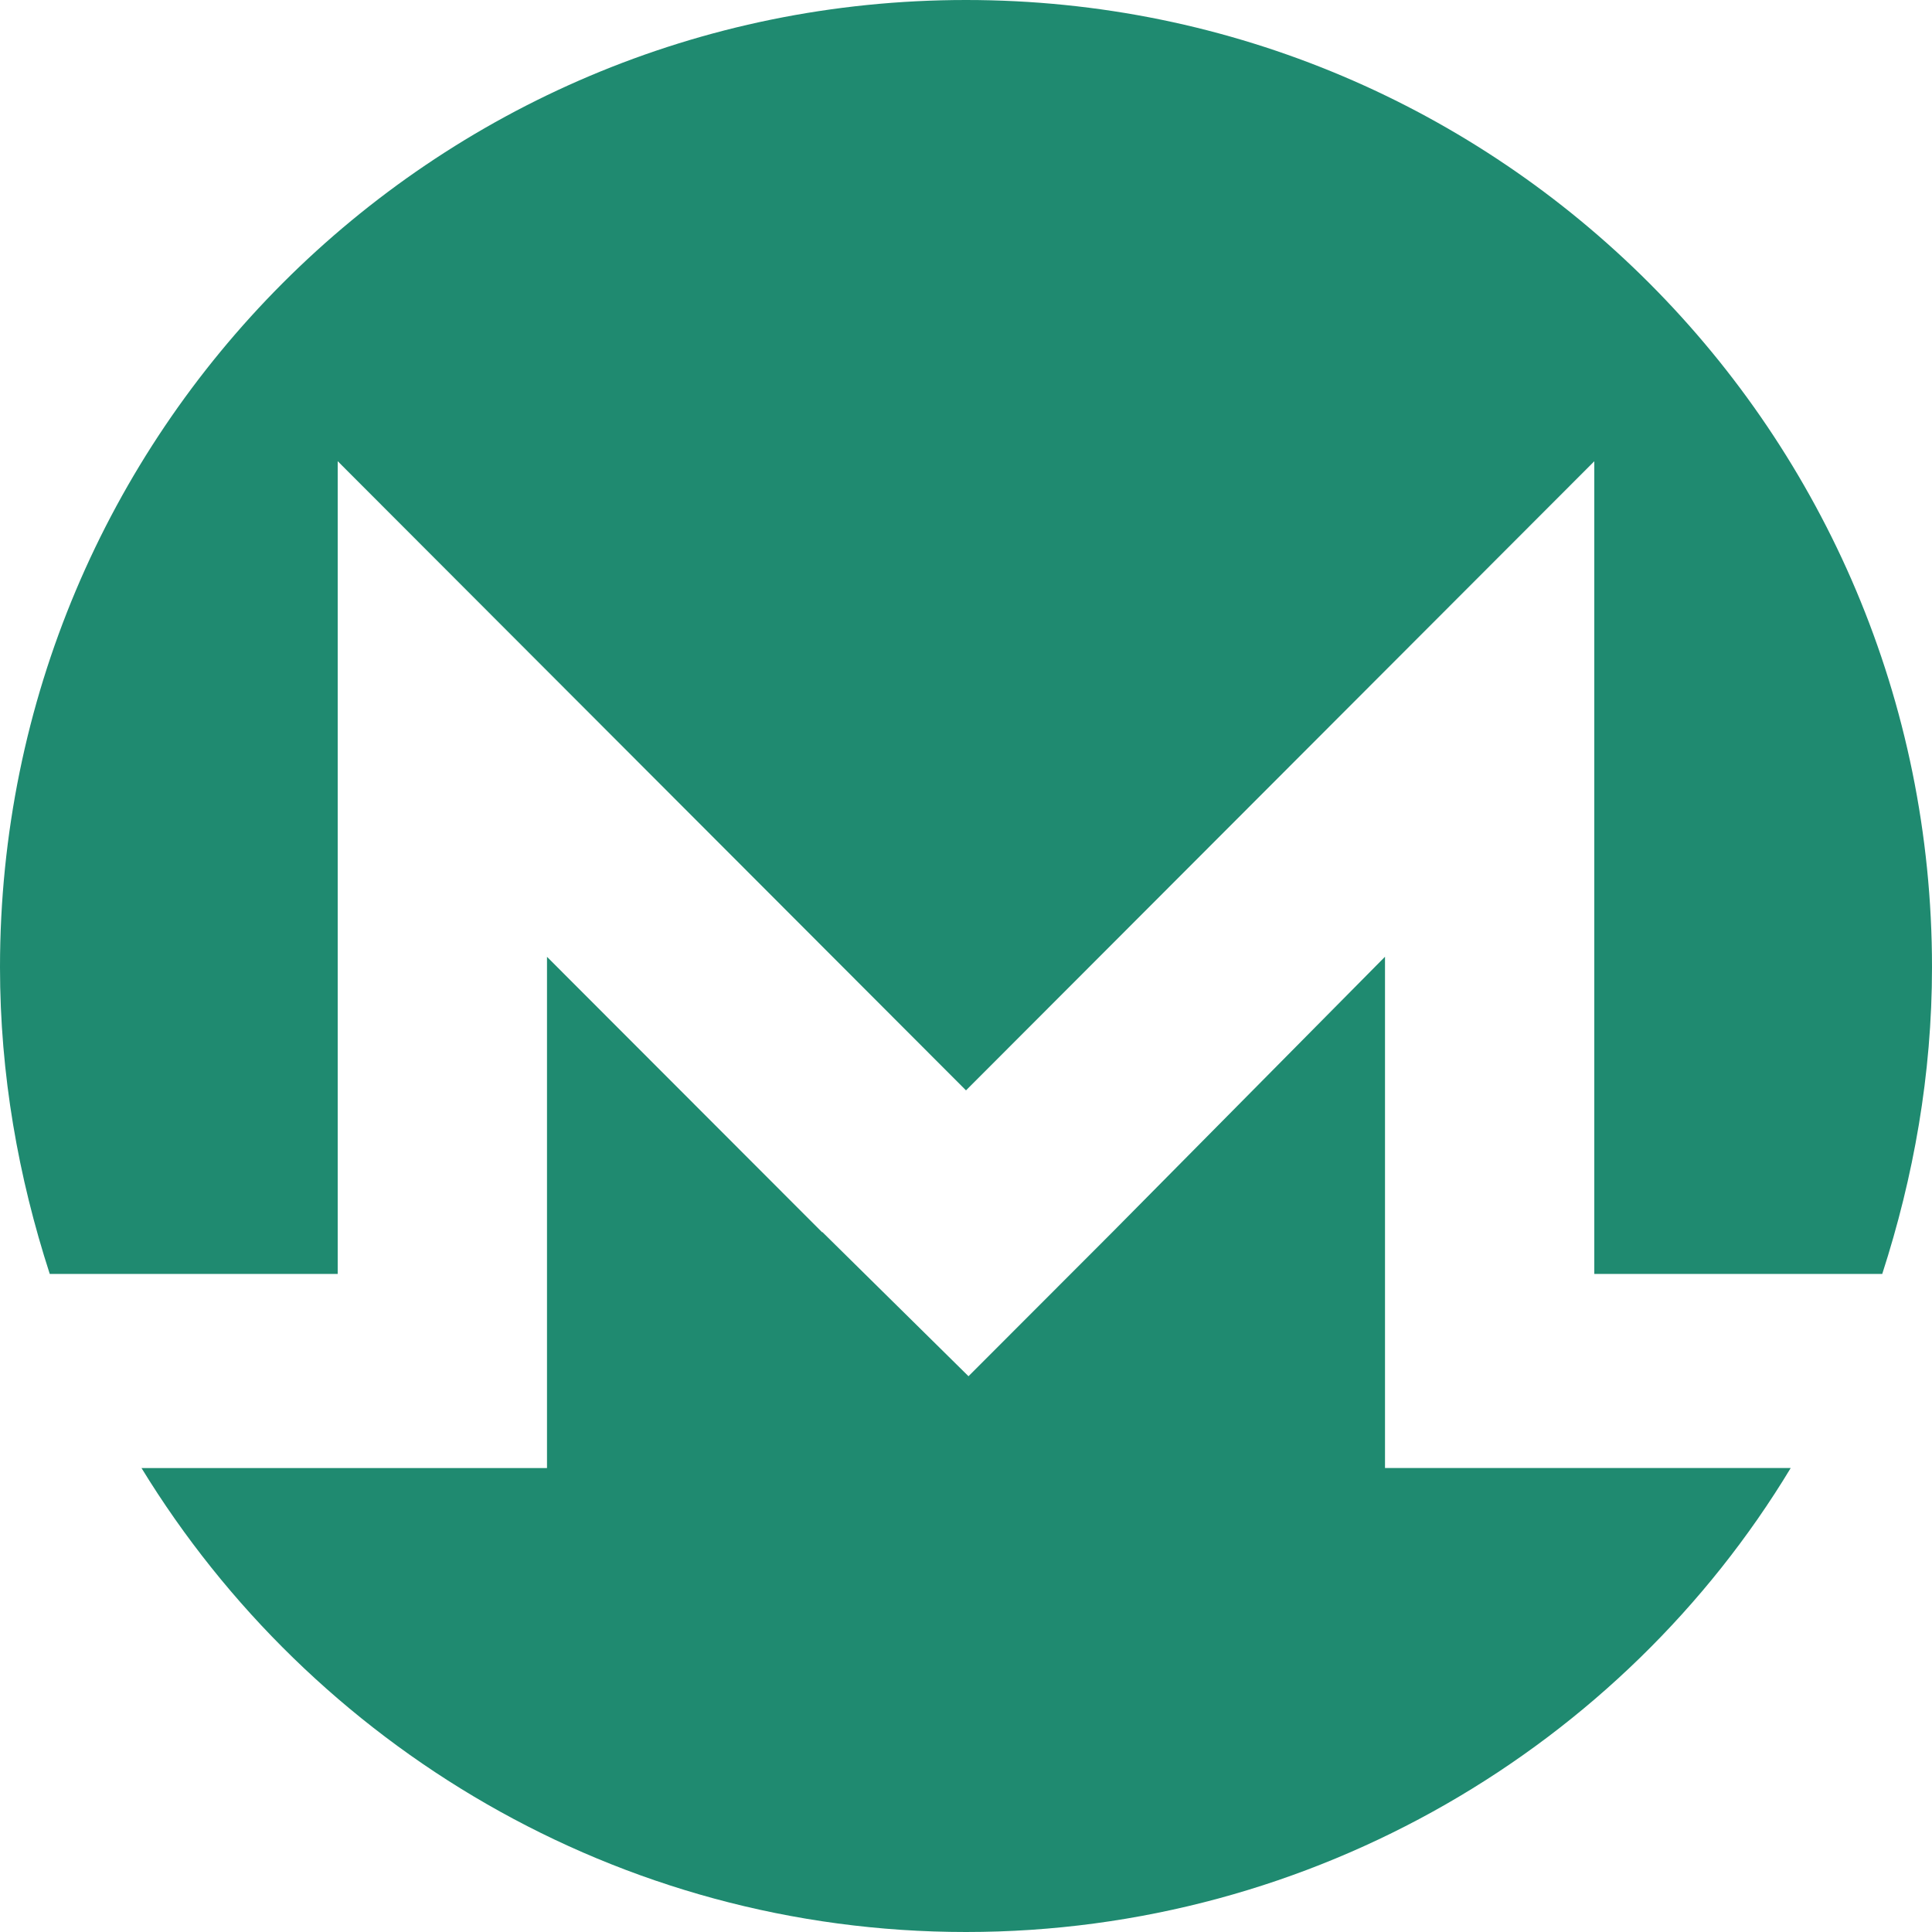
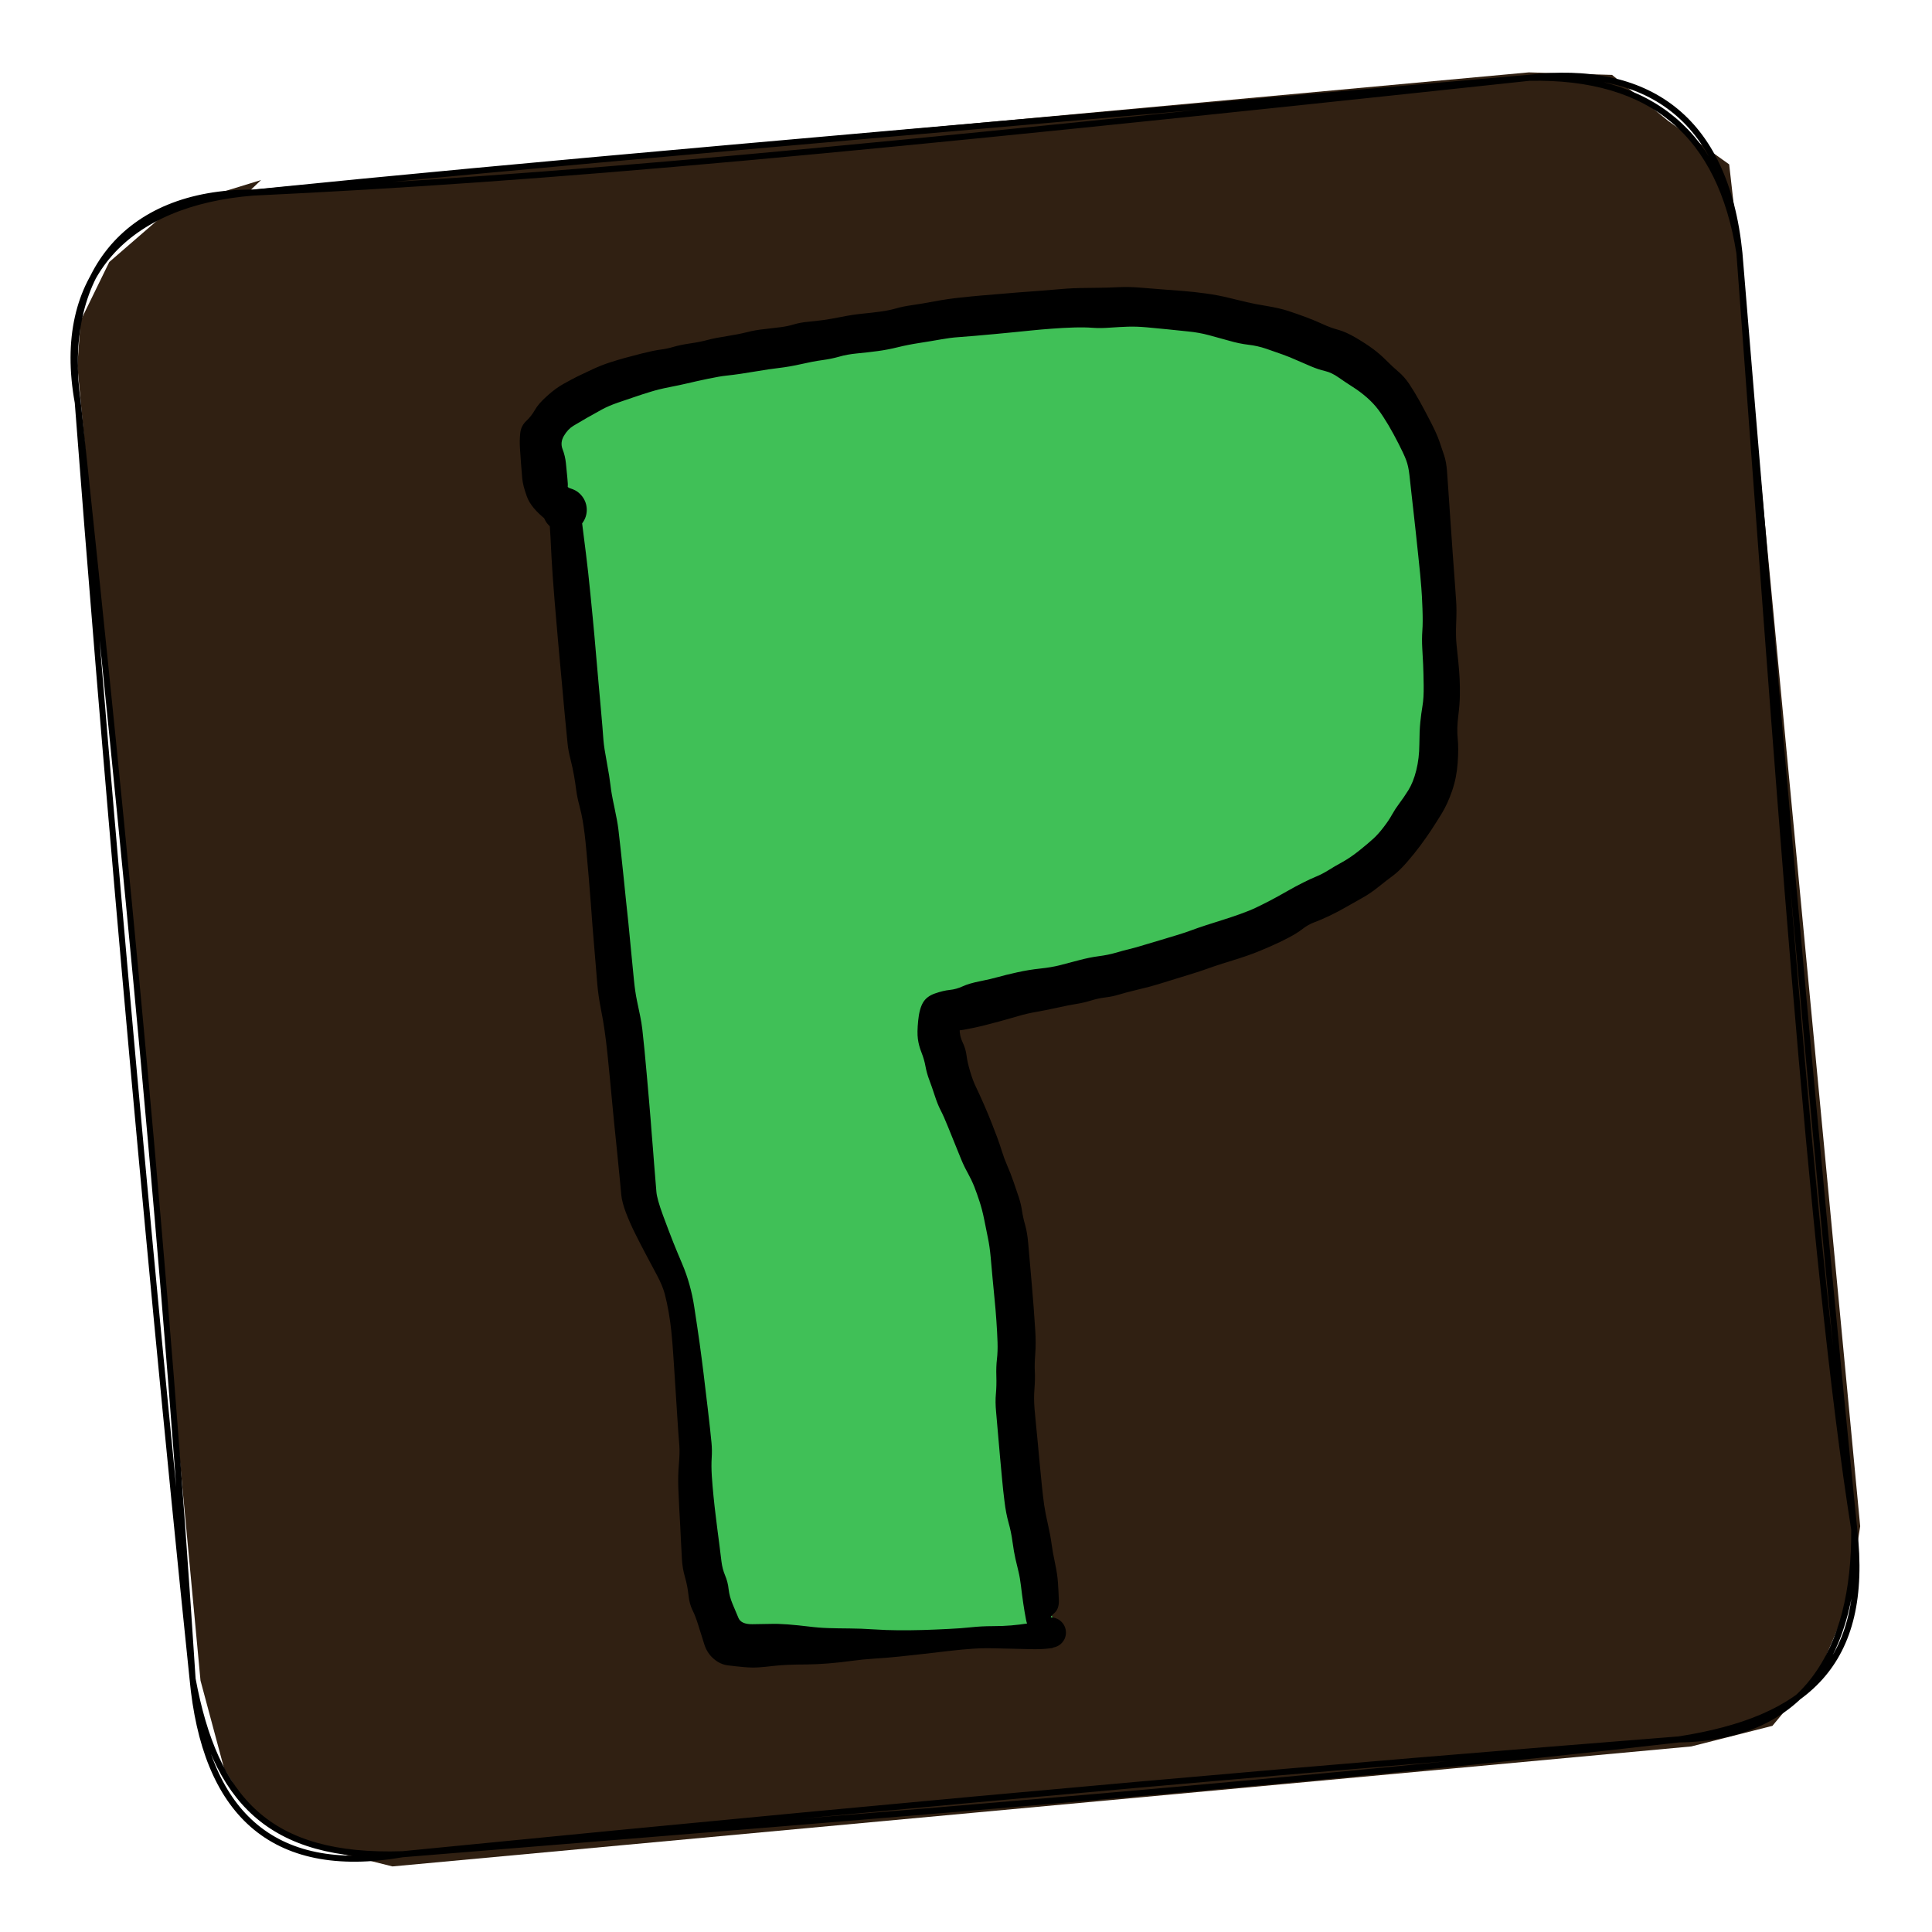
- <svg xmlns="http://www.w3.org/2000/svg" role="img" viewBox="0 0 24 24">
-   <path fill="#1F8A70" d="M12 0C5.365 0 0 5.373 0 12.015c0 1.335.228 2.607.618 3.81h3.577V5.729L12 13.545l7.805-7.815v10.095h3.577c.389-1.203.618-2.475.618-3.81C24 5.375 18.635 0 12 0zm-1.788 15.307l-3.417-3.421v6.351H1.758C3.87 21.689 7.678 24 12 24s8.162-2.311 10.245-5.764h-5.04v-6.351l-3.386 3.421-1.788 1.79-1.814-1.79h-.005z" />
+ <svg xmlns="http://www.w3.org/2000/svg" version="1.1" viewBox="0 0 319.617 319.617" width="319.617" height="319.617">
+   <g stroke-linecap="round" transform="translate(21.80868 21.80868) rotate(354.8599 138 138)">
+     <path d="M31.65 -0.48 L243.98 -0.9 L257.66 0.75 L266.21 9.15 L275.63 17.23 L275.98 32.53 L277.03 243.57 L273.87 256.25 L268.53 266.19 L259.61 275.15 L245.94 277.34 L30.15 277.86 L16.32 273.05 L7.6 266.85 L3.86 259.2 L1.28 244.39 L0.48 25.95 L1.68 18.55 L7.27 9.31 L18.48 1.23 L33.5 -1.95" stroke="none" stroke-width="0" fill="#302012" />
+     <path d="M32 0 M32 0 C81.09 2.09, 129.45 1.96, 244 0 M32 0 C79.32 -0.53, 126.71 -0.27, 244 0 M244 0 C264.31 1.42, 274.68 12.21, 276 32 M244 0 C263.22 -0.49, 275.76 9.06, 276 32 M276 32 C274.74 114.19, 272.94 199.02, 276 244 M276 32 C275.44 102.84, 275.22 172.85, 276 244 M276 244 C276.52 266.38, 265.31 274.62, 244 276 M276 244 C274.39 263.93, 264.85 277.58, 244 276 M244 276 C182.95 277.51, 119.76 276.73, 32 276 M244 276 C187.31 275.4, 130.95 275.13, 32 276 M32 276 C9.84 274.74, 1.93 264.32, 0 244 M32 276 C9.92 277.82, 0.07 265.92, 0 244 M0 244 C1.69 177.51, 1.27 108.43, 0 32 M0 244 C-1.08 164.29, -0.73 84.31, 0 32 M0 32 C-1.08 11.02, 10.73 -1.98, 32 0 M0 32 C-1.9 10.68, 11.2 -0.22, 32 0" stroke="#000000" stroke-width="1" fill="none" />
+   </g>
+   <g transform="translate(99.77517 73.14754) rotate(354.8599 70.83957 87.92566)" stroke="none">
+     <path d="M-0.33 5.09 L-0.39 4.28 L-0.12 5.45 L2.43 7.35 L-0.57 9.38 L1.67 7.46 L-1.07 9.42 L0.35 12.66 L2.81 11.33 L-0.7 14.2 L-0.69 18.04 L1.17 19.7 L0.46 21.08 L2.4 23.38 L2.15 26.34 L1.27 25.44 L0.04 27.73 L1.85 31.67 L1.61 32.94 L2.05 33.26 L2.17 38.83 L1.57 37.15 L0.84 39.46 L1.93 42.12 L0.53 46.69 L3.15 48.9 L0.69 52.94 L0.99 54.62 L3.15 54.64 L3.79 57.79 L1.6 59.2 L2.93 61.32 L2.89 66.01 L1.68 67.89 L1.02 68.85 L0.45 70.79 L1.78 73.51 L1.43 73.89 L2.8 76.14 L0.65 78.03 L1.49 81.48 L3.94 80.85 L3.09 84.08 L2.93 84.99 L0.66 89.85 L3.79 91.66 L3.74 91.71 L4.39 93.86 L3.63 95.75 L2.5 98.59 L1.5 100.05 L1.02 104.62 L1.66 104.49 L4.65 105.93 L4.21 110.73 L3.92 112.25 L1.09 112.41 L3.16 115.34 L4.03 116.98 L4.5 122.72 L5.98 125.64 L6.7 127.51 L6.3 134.02 L8.74 137.22 L9.37 137.51 L7.4 144.32 L10.17 144.88 L6.86 147.9 L8.9 148.92 L10.33 153.22 L8.18 153.38 L6.84 154.34 L10.44 157.41 L7.21 162.3 L9.9 163.15 L7.39 164.93 L7.92 166.91 L7.23 170.44 L7.75 169.21 L6.3 170.84 L6.39 173.94 L6.68 175.51 L9.31 174.78 L8.27 174.83 L9.81 178.62 L8.77 178.38 L9 178.1 L7.7 178.3 L7.82 182.49 L6.4 181.94 L7.69 182.2 L8.7 183.83 L7.77 184.27 L10.16 185.67 L9.11 186.7 L10.25 187.78 L8.61 186.29 L10.25 186.84 L8.83 186.83 L11.15 190.13 L10.28 188.68 L10.57 192.12 L9.28 189.41 L9.12 190.46 L11.84 191.76 L11.32 194 L10.61 191.68 L11.53 194.76 L11.94 193.67 L13.2 194.75 L11.38 196.05 L13.6 194.18 L17.01 195.52 L17.2 193.44 L22.63 195.55 L24.91 194.51 L27.22 195.84 L30.03 196.76 L35.51 197.02 L41.78 195.34 L45.41 197.16 L49.09 195.98 L53.97 196.48 L54.7 196.82 L60.63 198.81 L60.56 195.18 L62.06 198.76 L64.35 197.75 L64.12 197.91 L66.45 196.23 L65.22 197.87 L64.85 196.29 L65.44 194.59 L62.86 196 L62.8 196.65 L64.19 195.42 L62.42 193.18 L64.98 194.98 L63.85 191.12 L63.87 193.12 L63.13 191.19 L61.32 188.04 L64.13 185.5 L63.59 185.16 L62.51 185.76 L62.07 181.66 L61.07 179.64 L64.05 180.72 L60.51 180.01 L59.84 178.51 L62.53 176.34 L60.34 171.98 L63.47 172.47 L60.21 171.07 L61.36 168.85 L60.57 164.32 L62.75 163.08 L60.39 163.43 L62 161.38 L60.43 158.7 L61.29 157.55 L63.98 153.44 L63.3 154.97 L62.02 152.32 L61.14 148.01 L62.17 147.81 L63.72 145.43 L63.04 142.95 L61.16 142.79 L63.17 138.39 L62.69 139.81 L62.19 138.36 L61.38 133.82 L61.57 132.67 L62.08 129.72 L64.57 129.73 L60.76 129.02 L63.57 125.72 L63.31 123.6 L62.17 122.84 L60.64 123.52 L61.07 119.63 L61.56 119.06 L58.79 117.26 L61.98 116.46 L59.66 114.87 L57.65 113.94 L57.83 112.58 L60.12 112.74 L57.26 113.11 L56.75 110.66 L55.7 110.96 L58.72 107.31 L56.74 105.42 L56.3 105.05 L57.78 103.18 L54.41 103.68 L54.72 102.5 L53.55 100.54 L55.18 102.03 L53.55 99.98 L55.39 99.61 L55.94 97.74 L54.6 96.87 L54.09 97.15 L56.65 97.43 L55.24 96.9 L53.13 96.69 L56.37 93.5 L54.1 93.24 L54.97 92.63 L55.47 92.85 L56.34 93.16 L55.64 93.11 L55 92.36 L58.12 94.15 L58.46 94.27 L59.56 94.72 L59.47 93.32 L59.09 92.75 L58.57 92.54 L61.66 91.15 L60.82 93.33 L63.46 93.62 L66.41 90.3 L67.65 92.87 L66.62 89.43 L69.33 92.15 L70.65 91.68 L72.02 90.55 L76 91.23 L77.72 88.52 L78.11 89.61 L81.56 88.09 L80.22 91.36 L81.2 88.09 L82.77 90.2 L85.49 88.94 L87.92 87.25 L86.99 87.84 L90.35 87.2 L88.78 86.99 L91.85 89.53 L91.77 87.16 L92.82 88.71 L94.66 88.32 L97.26 87.82 L97.96 85.61 L99.11 87.08 L99.3 85.39 L101.5 83.94 L104.24 85.18 L105.28 85.03 L106.02 85.7 L107.82 85.54 L108.41 82.84 L110.28 83.67 L113 83.1 L113.66 80.42 L115.18 81.36 L114.75 79.15 L116.16 79.09 L118.17 78.22 L118.94 80.93 L121.05 77.58 L124.38 78.73 L125.51 76.77 L127.1 75.52 L125.71 75.9 L126.86 77.51 L128.12 75.68 L131.34 73.5 L133.1 71.82 L131.21 72.69 L132.14 70.2 L137.06 70.26 L136.55 68.88 L135.92 65.76 L137.44 65.93 L138.68 65.36 L141.72 64 L139.98 61.79 L142.75 60.11 L139.58 58.98 L140.46 54.1 L141.11 52.05 L141.22 49.96 L143.45 47.5 L143.21 44.91 L142.39 41.02 L143.71 38.92 L143.72 37.3 L141.92 35.56 L142.33 31.79 L142.05 29.2 L144.86 25.75 L142.24 26.39 L141.82 23.23 L143.71 20.45 L144.87 18.25 L143.52 17.91 L143.47 15.42 L142.52 15.69 L144.87 11.76 L145.4 10.67 L142.16 10.24 L144.64 9.54 L141.54 6.25 L143.85 4.77 L140.4 5.16 L143.12 4.83 L141.28 4.12 L139.79 0.55 L140.49 0.66 L140.9 -1.21 L140.19 0.52 L137.99 0.74 L140.33 -0.38 L138.43 -0.36 L138.67 -0.75 L137.39 -1.54 L138.81 -3.5 L137.86 -1.99 L137.43 -3.73 L138.64 -5.56 L135.13 -7.2 L133.64 -5.08 L135.55 -6.65 L133.98 -8.8 L134.2 -8.23 L133.91 -7.79 L131.73 -10.92 L131.48 -7.94 L129.9 -10.5 L127.84 -9.31 L125.68 -10.96 L125.36 -12.63 L125.14 -10.92 L125.55 -11.61 L124.19 -12.01 L120.99 -15.37 L119.82 -13.24 L117.51 -15.86 L116.26 -14.48 L115.32 -15.22 L114.13 -15.77 L112.56 -16.22 L109.99 -15.8 L108.38 -18.65 L107.38 -20.24 L107.84 -17.09 L105.07 -19.59 L103.13 -18.14 L101.76 -18.36 L98.22 -18.62 L97.72 -21.27 L96.91 -22.16 L93.86 -21.26 L91.53 -22.6 L92.22 -21.27 L87.38 -22.39 L87.9 -21.06 L85.12 -20.39 L83.27 -19.41 L80.49 -20.09 L79.17 -21.7 L76.35 -23.17 L75.47 -21.52 L74.68 -22.14 L74.55 -21.28 L73.26 -20.32 L70.72 -20.21 L67.1 -19.82 L63.87 -22.34 L65.6 -21.6 L62.02 -19.91 L60.09 -20.8 L58.1 -19.8 L55.62 -20.59 L56.27 -19.25 L53.72 -18.95 L51.16 -18.77 L51.76 -19.47 L49.16 -21.85 L47.62 -20.55 L45.24 -20.8 L45.58 -21.21 L42.09 -18.54 L42.45 -21.47 L40.93 -20.39 L38.83 -20.17 L36.77 -18.92 L34.45 -20.78 L33.74 -17.68 L29.54 -19.14 L29.79 -17.04 L24.86 -16.35 L23.47 -19.38 L24.28 -17.89 L21.04 -15.91 L20.85 -17.87 L18.6 -16.82 L16.68 -17.19 L18.04 -15.55 L16.46 -18.4 L15.06 -15.93 L13.91 -14.82 L13.77 -16.4 L10.54 -15.81 L10.22 -15.62 L11.9 -16.94 L9.53 -13.66 L6.43 -16.59 L6.68 -13.02 L5.2 -15.94 L3.13 -12.58 L3.08 -14.39 L4.06 -13.65 L0.67 -11.97 L3.96 -10.36 L1.85 -9.71 L-1.06 -12.04 L-1.16 -12.03 L-0.88 -8.63 L1.07 -10.2 L-0.47 -11.71 L-2.22 -10.28 L-1.39 -8.83 L-1.99 -9.15 L-0.29 -8.58 L-1.37 -10.5 L-1.18 -9.96 L-3 -8.23 L-2.3 -8.78 L-3.07 -4.25 L-1.44 -6.85 L-1.3 -6.7 L-1.91 -6.22 L-1.56 -2.52 L-1.18 -1.73 L-3.95 -1.45 L-2.93 -1.04 L-0.7 -0.07 L-1 -0.62 L-0.29 -1.75 L-3.44 2.24 L-3.34 -0.68 L-0.5 1.45 L-1.98 2.14 L0.13 2.1 L-2.63 2.88 L-1.57 4.47 L-1.08 2.32 L-1 3.42 L1.28 3.63" stroke="none" stroke-width="0" fill="#40c057" fill-rule="evenodd" />
+     <path fill="#000000" d="M 3.47,4.59 Q 3.47,4.59 3.48,5.80 3.49,7.01 3.56,8.75 3.62,10.50 3.68,12.05 3.74,13.60 3.77,15.35 3.81,17.11 3.82,19.08 3.83,21.05 3.85,22.96 3.86,24.87 3.86,25.96 3.85,27.05 3.85,29.14 3.85,31.23 3.84,33.33 3.84,35.43 3.84,37.54 3.84,39.64 3.83,40.81 3.81,41.97 3.80,43.16 3.79,44.34 4.03,46.83 4.26,49.31 4.29,50.63 4.31,51.95 4.61,54.34 4.90,56.73 4.94,58.00 4.98,59.27 5.02,61.47 5.07,63.67 5.09,65.79 5.11,67.92 5.14,69.85 5.17,71.79 5.20,73.62 5.23,75.44 5.22,76.52 5.22,77.60 5.24,79.44 5.26,81.28 5.27,83.16 5.29,85.05 5.46,86.53 5.64,88.02 5.76,89.11 5.89,90.20 5.92,91.37 5.95,92.54 5.97,94.67 5.98,96.80 5.98,98.90 5.97,101.01 5.97,103.12 5.96,105.23 5.95,106.39 5.94,107.56 5.92,108.74 5.91,109.93 5.90,111.13 5.88,112.33 5.87,113.53 5.86,114.73 5.85,115.93 5.84,117.13 5.83,118.32 5.82,119.50 6.57,122.30 7.33,125.09 7.86,126.89 8.40,128.68 8.99,130.50 9.58,132.32 9.91,134.15 10.25,135.97 10.36,137.82 10.47,139.66 10.56,141.13 10.65,142.59 10.71,143.91 10.77,145.23 10.82,146.48 10.87,147.74 10.91,148.96 10.95,150.19 10.98,151.40 11.01,152.61 11.08,154.78 11.14,156.95 11.16,158.12 11.18,159.29 11.19,160.49 11.20,161.68 11.00,162.96 10.80,164.25 10.75,165.92 10.71,167.59 10.73,169.36 10.75,171.14 10.80,172.52 10.84,173.90 10.88,174.96 10.93,176.02 10.98,177.47 11.04,178.92 11.07,180.17 11.11,181.42 11.46,182.53 11.82,183.63 11.84,184.86 11.87,186.09 12.28,187.38 12.69,188.68 13.04,189.76 13.39,190.83 15.21,190.98 17.03,191.13 18.20,191.20 19.37,191.26 21.06,191.54 22.75,191.83 24.44,192.19 26.13,192.56 27.70,192.75 29.27,192.94 31.15,193.12 33.03,193.30 35.13,193.63 37.24,193.96 39.24,194.15 41.25,194.34 43.31,194.47 45.37,194.59 47.46,194.67 49.54,194.76 51.24,194.73 52.93,194.70 54.75,194.86 56.57,195.02 57.87,195.02 59.17,195.03 60.72,194.93 62.27,194.83 63.29,194.54 64.30,194.25 64.60,194.29 64.90,194.33 65.19,194.44 65.47,194.55 65.72,194.72 65.97,194.90 66.17,195.13 66.37,195.36 66.51,195.63 66.65,195.90 66.72,196.19 66.79,196.49 66.79,196.79 66.79,197.10 66.72,197.39 66.64,197.69 66.50,197.96 66.35,198.23 66.15,198.45 65.95,198.68 65.70,198.85 65.44,199.02 65.16,199.13 64.87,199.24 64.57,199.27 64.27,199.31 63.17,198.45 62.08,197.59 61.30,196.56 60.51,195.52 60.39,194.27 60.26,193.03 60.18,191.58 60.10,190.13 60.06,188.71 60.02,187.28 59.86,186.23 59.69,185.18 59.55,184.10 59.40,183.01 59.32,181.31 59.25,179.62 58.95,178.04 58.66,176.47 58.60,174.55 58.53,172.64 58.53,170.81 58.52,168.99 58.52,167.18 58.51,165.37 58.53,163.39 58.55,161.41 58.54,159.67 58.53,157.93 58.78,156.61 59.02,155.29 59.11,153.74 59.20,152.18 59.46,150.94 59.72,149.70 59.81,148.15 59.90,146.59 59.94,144.59 59.98,142.59 59.96,141.00 59.95,139.40 59.94,137.64 59.94,135.87 59.94,134.07 59.94,132.27 59.77,130.82 59.61,129.36 59.43,127.72 59.25,126.09 58.94,124.74 58.63,123.38 58.29,122.20 57.94,121.03 57.42,119.84 56.89,118.66 56.52,117.45 56.15,116.25 55.79,115.05 55.43,113.85 54.86,111.99 54.30,110.13 53.88,109.11 53.46,108.09 53.11,106.55 52.76,105.02 52.45,103.92 52.14,102.82 52.03,101.66 51.93,100.50 51.58,99.31 51.23,98.13 51.18,97.02 51.13,95.92 51.50,93.99 51.87,92.05 52.57,91.08 53.26,90.11 54.68,89.76 56.09,89.41 57.16,89.40 58.23,89.39 59.34,89.00 60.45,88.61 62.24,88.42 64.04,88.23 65.31,87.99 66.59,87.75 68.53,87.50 70.46,87.25 72.36,87.22 74.26,87.19 75.67,86.96 77.08,86.72 78.88,86.42 80.68,86.11 82.21,86.05 83.73,85.99 84.98,85.75 86.23,85.50 87.38,85.33 88.52,85.16 89.85,84.87 91.19,84.58 92.61,84.31 94.02,84.03 95.42,83.73 96.82,83.44 97.87,83.15 98.93,82.86 100.32,82.54 101.72,82.22 103.12,81.92 104.51,81.62 106.14,81.20 107.76,80.78 108.83,80.38 109.89,79.99 111.23,79.44 112.57,78.89 114.17,78.15 115.77,77.42 117.01,76.94 118.24,76.45 119.25,76.14 120.27,75.82 121.32,75.29 122.37,74.75 123.77,74.14 125.17,73.52 126.78,72.45 128.40,71.37 129.25,70.71 130.11,70.05 131.05,69.02 132.00,68.00 132.62,67.08 133.24,66.17 133.99,65.34 134.75,64.51 135.68,63.29 136.61,62.06 137.28,60.13 137.95,58.20 138.17,55.93 138.39,53.65 138.66,52.26 138.93,50.86 139.26,49.60 139.60,48.34 139.76,46.24 139.92,44.14 139.98,42.80 140.03,41.47 140.08,40.03 140.13,38.59 140.35,37.22 140.58,35.85 140.70,33.52 140.82,31.20 140.82,30.12 140.82,29.04 140.83,27.89 140.83,26.74 140.79,24.79 140.76,22.83 140.73,21.00 140.69,19.17 140.66,17.53 140.62,15.90 140.59,14.37 140.55,12.84 140.53,11.35 140.50,9.87 140.20,8.82 139.90,7.77 139.22,6.09 138.55,4.41 137.82,2.86 137.08,1.31 136.38,0.16 135.67,-0.98 134.68,-2.02 133.68,-3.07 132.50,-3.98 131.32,-4.89 130.28,-5.77 129.23,-6.66 128.17,-7.01 127.11,-7.36 125.94,-7.98 124.76,-8.60 123.69,-9.20 122.62,-9.81 121.37,-10.39 120.12,-10.96 118.77,-11.57 117.41,-12.17 115.93,-12.48 114.44,-12.79 112.83,-13.42 111.22,-14.04 109.57,-14.64 107.93,-15.24 106.21,-15.56 104.49,-15.89 102.83,-16.22 101.16,-16.55 99.47,-16.85 97.77,-17.16 96.37,-17.24 94.97,-17.32 93.37,-17.35 91.77,-17.37 90.51,-17.58 89.24,-17.80 87.41,-17.91 85.58,-18.02 83.72,-18.04 81.87,-18.07 80.39,-18.05 78.91,-18.04 77.49,-18.02 76.08,-18.00 74.39,-18.00 72.70,-18.00 71.04,-18.00 69.39,-18.00 68.19,-18.03 67.00,-18.06 65.37,-17.92 63.75,-17.78 61.75,-17.65 59.76,-17.52 58.08,-17.26 56.40,-17.00 54.74,-16.93 53.09,-16.86 51.36,-16.85 49.63,-16.84 48.33,-16.58 47.02,-16.33 45.48,-16.26 43.93,-16.19 41.97,-15.92 40.01,-15.66 38.26,-15.61 36.51,-15.56 34.81,-15.42 33.10,-15.29 31.88,-15.22 30.65,-15.15 29.53,-15.13 28.40,-15.12 26.36,-14.88 24.32,-14.64 22.96,-14.44 21.61,-14.25 19.87,-14.07 18.13,-13.89 16.73,-13.59 15.33,-13.30 14.04,-12.98 12.75,-12.66 11.20,-12.29 9.65,-11.91 8.44,-11.39 7.22,-10.86 5.84,-10.23 4.47,-9.60 3.51,-9.13 2.55,-8.66 1.80,-7.62 1.05,-6.58 1.38,-5.42 1.71,-4.27 1.72,-3.07 1.73,-1.86 1.74,-0.66 1.75,0.53 1.68,0.75 1.61,0.96 2.17,1.18 2.73,1.41 3.19,1.79 3.64,2.18 3.95,2.70 4.26,3.21 4.39,3.80 4.52,4.38 4.46,4.98 4.39,5.58 4.14,6.12 3.89,6.67 3.48,7.11 3.06,7.54 2.53,7.82 2.00,8.11 1.41,8.20 0.82,8.30 0.23,8.20 -0.36,8.11 -0.89,7.83 -1.42,7.54 -1.83,7.11 -2.25,6.67 -2.50,6.13 -2.75,5.58 -2.82,4.99 -2.88,4.39 -2.75,3.80 -2.62,3.22 -2.31,2.70 -2.00,2.19 -1.55,1.80 -1.09,1.41 -0.53,1.18 0.02,0.96 0.62,0.93 1.22,0.90 1.79,1.06 2.37,1.22 2.87,1.55 3.37,1.89 3.73,2.37 4.10,2.85 4.29,3.42 4.48,3.99 4.48,4.59 4.48,5.19 4.29,5.76 4.10,6.33 3.73,6.80 3.37,7.28 2.87,7.62 2.38,7.96 1.80,8.12 1.22,8.28 0.62,8.25 0.02,8.21 0.02,8.21 0.02,8.21 -2.34,5.99 -4.70,3.77 -5.20,1.85 -5.71,-0.06 -5.70,-1.26 -5.69,-2.47 -5.68,-3.67 -5.66,-4.88 -5.63,-6.19 -5.60,-7.49 -5.36,-8.70 -5.12,-9.90 -4.19,-10.62 -3.27,-11.34 -2.60,-12.31 -1.93,-13.29 -0.39,-14.43 1.13,-15.58 2.52,-16.19 3.91,-16.81 4.93,-17.21 5.94,-17.60 7.51,-18.16 9.08,-18.72 10.43,-19.02 11.77,-19.32 12.89,-19.53 14.00,-19.73 15.91,-20.04 17.82,-20.34 18.96,-20.39 20.10,-20.43 21.17,-20.65 22.24,-20.87 23.94,-20.97 25.64,-21.06 26.92,-21.29 28.20,-21.51 30.16,-21.63 32.11,-21.76 33.48,-21.98 34.86,-22.21 36.48,-22.23 38.11,-22.26 39.18,-22.31 40.26,-22.35 41.34,-22.57 42.42,-22.79 43.77,-22.79 45.13,-22.80 46.25,-22.85 47.38,-22.90 49.27,-23.10 51.17,-23.31 52.78,-23.32 54.39,-23.33 55.85,-23.40 57.31,-23.47 58.42,-23.69 59.53,-23.91 61.09,-23.99 62.65,-24.07 64.82,-24.28 67.00,-24.49 69.11,-24.52 71.22,-24.56 72.75,-24.55 74.27,-24.54 75.88,-24.53 77.49,-24.53 78.93,-24.51 80.37,-24.49 82.00,-24.46 83.62,-24.44 84.70,-24.44 85.77,-24.44 86.88,-24.42 87.99,-24.39 89.18,-24.31 90.38,-24.23 92.04,-24.09 93.71,-23.95 95.38,-23.89 97.05,-23.82 98.79,-23.52 100.54,-23.23 102.25,-22.93 103.96,-22.63 105.82,-22.33 107.68,-22.02 109.71,-21.55 111.74,-21.08 113.43,-20.49 115.12,-19.91 116.30,-19.52 117.47,-19.12 119.53,-18.59 121.58,-18.06 122.99,-17.46 124.40,-16.85 125.89,-16.14 127.37,-15.42 128.55,-14.74 129.72,-14.06 130.95,-13.61 132.17,-13.16 133.74,-12.04 135.31,-10.91 136.36,-9.98 137.42,-9.05 138.38,-7.89 139.34,-6.74 140.24,-5.82 141.15,-4.91 141.87,-3.59 142.58,-2.28 143.34,-0.57 144.09,1.14 144.85,3.02 145.62,4.91 145.96,6.25 146.29,7.59 146.55,8.69 146.80,9.78 146.78,11.31 146.75,12.84 146.72,14.37 146.69,15.90 146.65,17.53 146.61,19.17 146.58,21.01 146.54,22.84 146.50,24.81 146.46,26.77 146.45,27.95 146.44,29.12 146.41,30.23 146.38,31.35 146.36,32.78 146.34,34.21 146.04,36.43 145.75,38.65 145.78,40.11 145.81,41.57 145.82,42.98 145.83,44.40 145.78,45.69 145.73,46.98 145.58,48.38 145.44,49.79 145.00,51.83 144.56,53.87 144.58,55.51 144.60,57.14 144.21,59.53 143.83,61.91 142.89,64.02 141.95,66.13 140.81,67.66 139.67,69.18 138.82,70.25 137.97,71.31 136.88,72.54 135.79,73.77 134.38,75.13 132.97,76.48 131.90,77.13 130.82,77.78 129.35,78.76 127.88,79.74 126.54,80.33 125.20,80.92 123.78,81.58 122.37,82.24 120.83,82.81 119.29,83.38 118.23,83.66 117.17,83.95 116.21,84.57 115.25,85.19 113.79,85.80 112.33,86.41 110.60,86.99 108.86,87.57 107.69,87.90 106.51,88.22 105.13,88.53 103.74,88.83 102.44,89.11 101.14,89.40 99.96,89.71 98.78,90.02 97.36,90.32 95.93,90.63 94.40,90.95 92.88,91.27 91.59,91.55 90.29,91.83 88.18,92.13 86.07,92.44 85.00,92.67 83.92,92.90 82.74,92.94 81.56,92.97 80.32,93.23 79.08,93.50 77.88,93.58 76.69,93.65 74.63,93.92 72.58,94.18 71.09,94.30 69.60,94.42 68.08,94.72 66.56,95.02 64.95,95.31 63.34,95.59 62.04,95.80 60.73,96.00 58.87,96.17 57.00,96.34 57.68,95.51 58.36,94.68 58.22,95.90 58.08,97.13 58.50,98.22 58.91,99.31 58.95,100.41 58.98,101.51 59.31,103.15 59.65,104.80 60.06,105.84 60.46,106.89 61.10,108.80 61.74,110.72 62.09,111.95 62.44,113.18 62.78,114.37 63.11,115.56 63.36,116.76 63.62,117.97 64.04,119.24 64.47,120.51 64.83,121.98 65.19,123.45 65.46,124.57 65.72,125.70 65.79,126.83 65.85,127.97 66.09,129.21 66.33,130.45 66.33,132.26 66.33,134.07 66.32,135.86 66.32,137.65 66.31,139.38 66.30,141.10 66.28,142.86 66.26,144.62 66.20,146.74 66.15,148.87 65.85,150.65 65.55,152.43 65.52,153.57 65.48,154.70 65.21,156.33 64.93,157.95 64.92,159.68 64.92,161.41 64.93,162.49 64.95,163.56 64.95,165.36 64.95,167.17 64.96,168.96 64.96,170.75 64.99,172.49 65.01,174.24 65.08,175.67 65.16,177.10 65.42,178.96 65.67,180.82 65.72,182.12 65.77,183.42 66.00,185.35 66.24,187.28 66.20,188.71 66.17,190.13 66.09,191.56 66.02,192.99 65.16,193.62 64.30,194.25 64.60,194.29 64.90,194.33 65.19,194.44 65.47,194.55 65.72,194.72 65.97,194.90 66.17,195.13 66.37,195.36 66.51,195.63 66.65,195.90 66.72,196.19 66.79,196.49 66.79,196.79 66.79,197.10 66.72,197.39 66.64,197.69 66.50,197.96 66.35,198.23 66.15,198.45 65.95,198.68 65.70,198.85 65.44,199.02 65.16,199.13 64.87,199.24 64.57,199.27 64.27,199.31 64.37,199.34 64.47,199.37 63.32,199.38 62.17,199.39 60.56,199.20 58.94,199.00 57.57,198.86 56.19,198.71 54.55,198.52 52.92,198.33 51.22,198.29 49.52,198.25 47.42,198.30 45.31,198.35 43.20,198.41 41.09,198.46 38.95,198.49 36.81,198.52 34.86,198.46 32.91,198.41 30.91,198.50 28.92,198.59 27.08,198.57 25.23,198.55 23.61,198.42 21.99,198.28 20.64,198.21 19.29,198.14 18.03,198.17 16.78,198.21 15.72,198.19 14.65,198.18 13.30,197.94 11.95,197.70 10.63,197.41 9.31,197.13 8.32,196.08 7.32,195.04 7.00,193.51 6.67,191.99 6.33,190.43 6.00,188.86 5.58,187.78 5.16,186.71 5.14,185.23 5.12,183.74 4.83,182.23 4.54,180.72 4.59,179.30 4.63,177.88 4.69,176.51 4.75,175.14 4.80,173.85 4.85,172.57 4.90,170.91 4.96,169.26 5.06,167.32 5.17,165.38 5.50,163.52 5.83,161.66 5.85,160.48 5.86,159.29 5.88,158.12 5.89,156.95 5.96,154.78 6.02,152.62 6.05,151.41 6.08,150.20 6.11,148.99 6.14,147.77 6.17,146.54 6.20,145.31 6.22,144.03 6.24,142.75 6.22,141.36 6.20,139.96 6.07,138.35 5.94,136.73 5.70,135.29 5.45,133.86 4.69,132.07 3.93,130.28 3.17,128.47 2.41,126.67 1.71,124.87 1.01,123.08 0.51,121.33 0.02,119.57 0.00,118.35 -0.00,117.13 -0.01,115.93 -0.02,114.73 -0.03,113.53 -0.04,112.33 -0.05,111.13 -0.06,109.93 -0.08,108.75 -0.09,107.56 -0.11,106.39 -0.12,105.23 -0.13,103.12 -0.13,101.02 -0.15,98.93 -0.16,96.83 -0.19,94.79 -0.22,92.75 -0.31,91.05 -0.39,89.35 -0.62,87.20 -0.84,85.05 -0.83,83.16 -0.82,81.28 -0.80,79.44 -0.78,77.60 -0.78,76.52 -0.78,75.45 -0.76,73.62 -0.73,71.79 -0.70,69.86 -0.67,67.92 -0.66,65.81 -0.65,63.70 -0.65,61.58 -0.65,59.45 -0.69,58.30 -0.73,57.15 -0.81,56.08 -0.89,55.00 -1.13,53.56 -1.38,52.13 -1.43,50.90 -1.47,49.67 -1.58,48.45 -1.68,47.23 -1.91,45.79 -2.15,44.36 -2.16,43.17 -2.17,41.97 -2.18,40.81 -2.19,39.64 -2.20,37.54 -2.20,35.43 -2.20,33.33 -2.20,31.23 -2.21,29.14 -2.21,27.05 -2.21,25.96 -2.22,24.87 -2.20,22.96 -2.19,21.05 -2.18,19.08 -2.16,17.11 -2.13,15.35 -2.09,13.60 -2.04,12.05 -1.98,10.50 -1.91,8.75 -1.85,7.01 -1.84,5.80 -1.83,4.59 -1.79,4.27 -1.75,3.95 -1.63,3.65 -1.52,3.36 -1.34,3.09 -1.16,2.83 -0.92,2.62 -0.68,2.41 -0.40,2.26 -0.11,2.11 0.19,2.03 0.50,1.96 0.82,1.96 1.14,1.96 1.45,2.03 1.76,2.11 2.04,2.26 2.32,2.41 2.56,2.62 2.80,2.83 2.98,3.09 3.16,3.36 3.28,3.65 3.39,3.95 3.43,4.27 3.47,4.59 3.47,4.59 L 3.47,4.59 Z" />
+   </g>
</svg>
